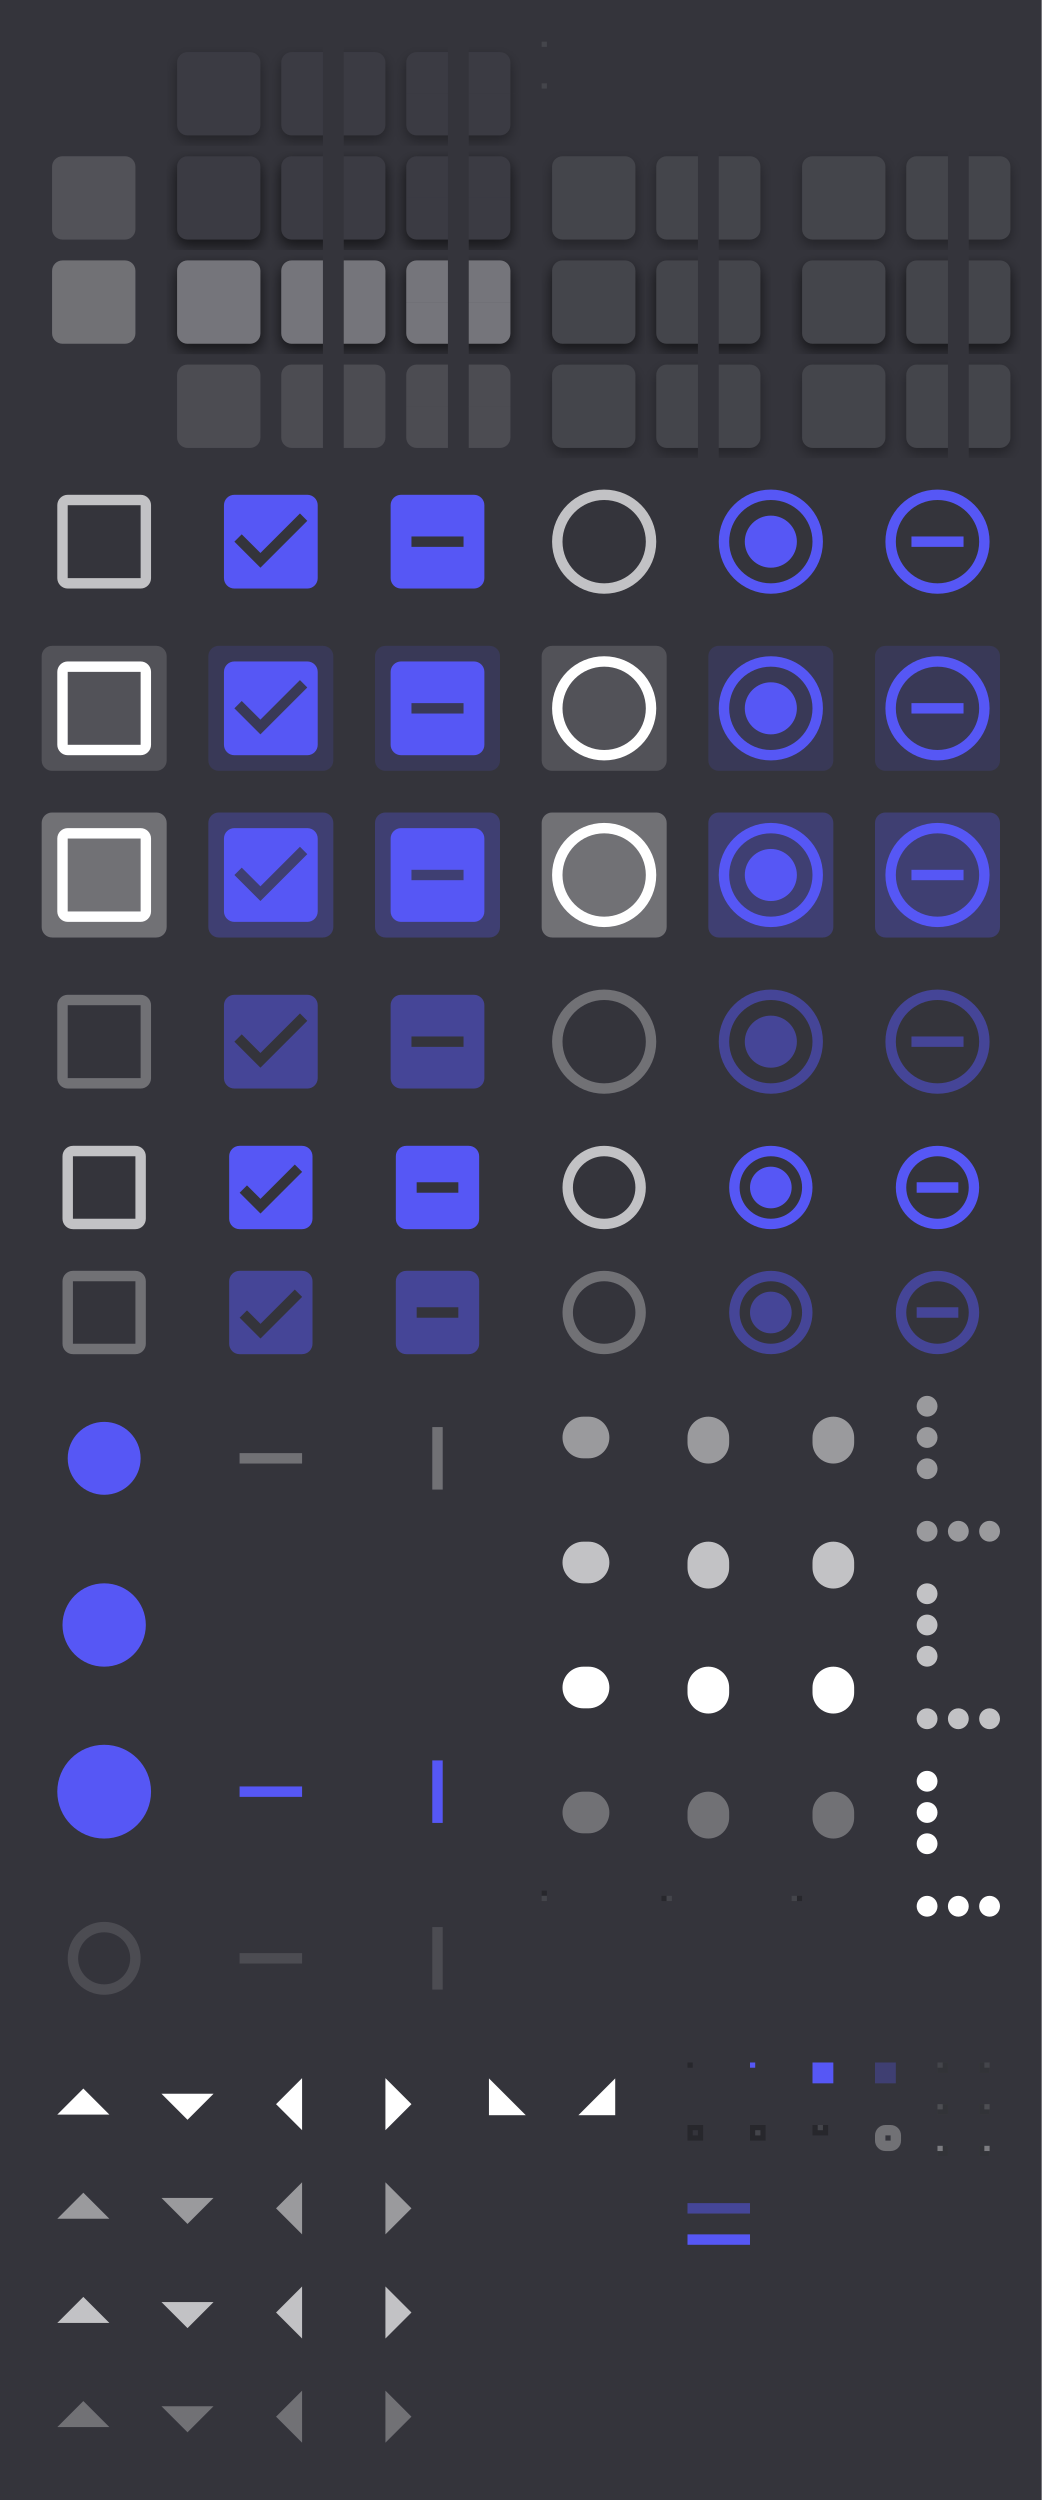
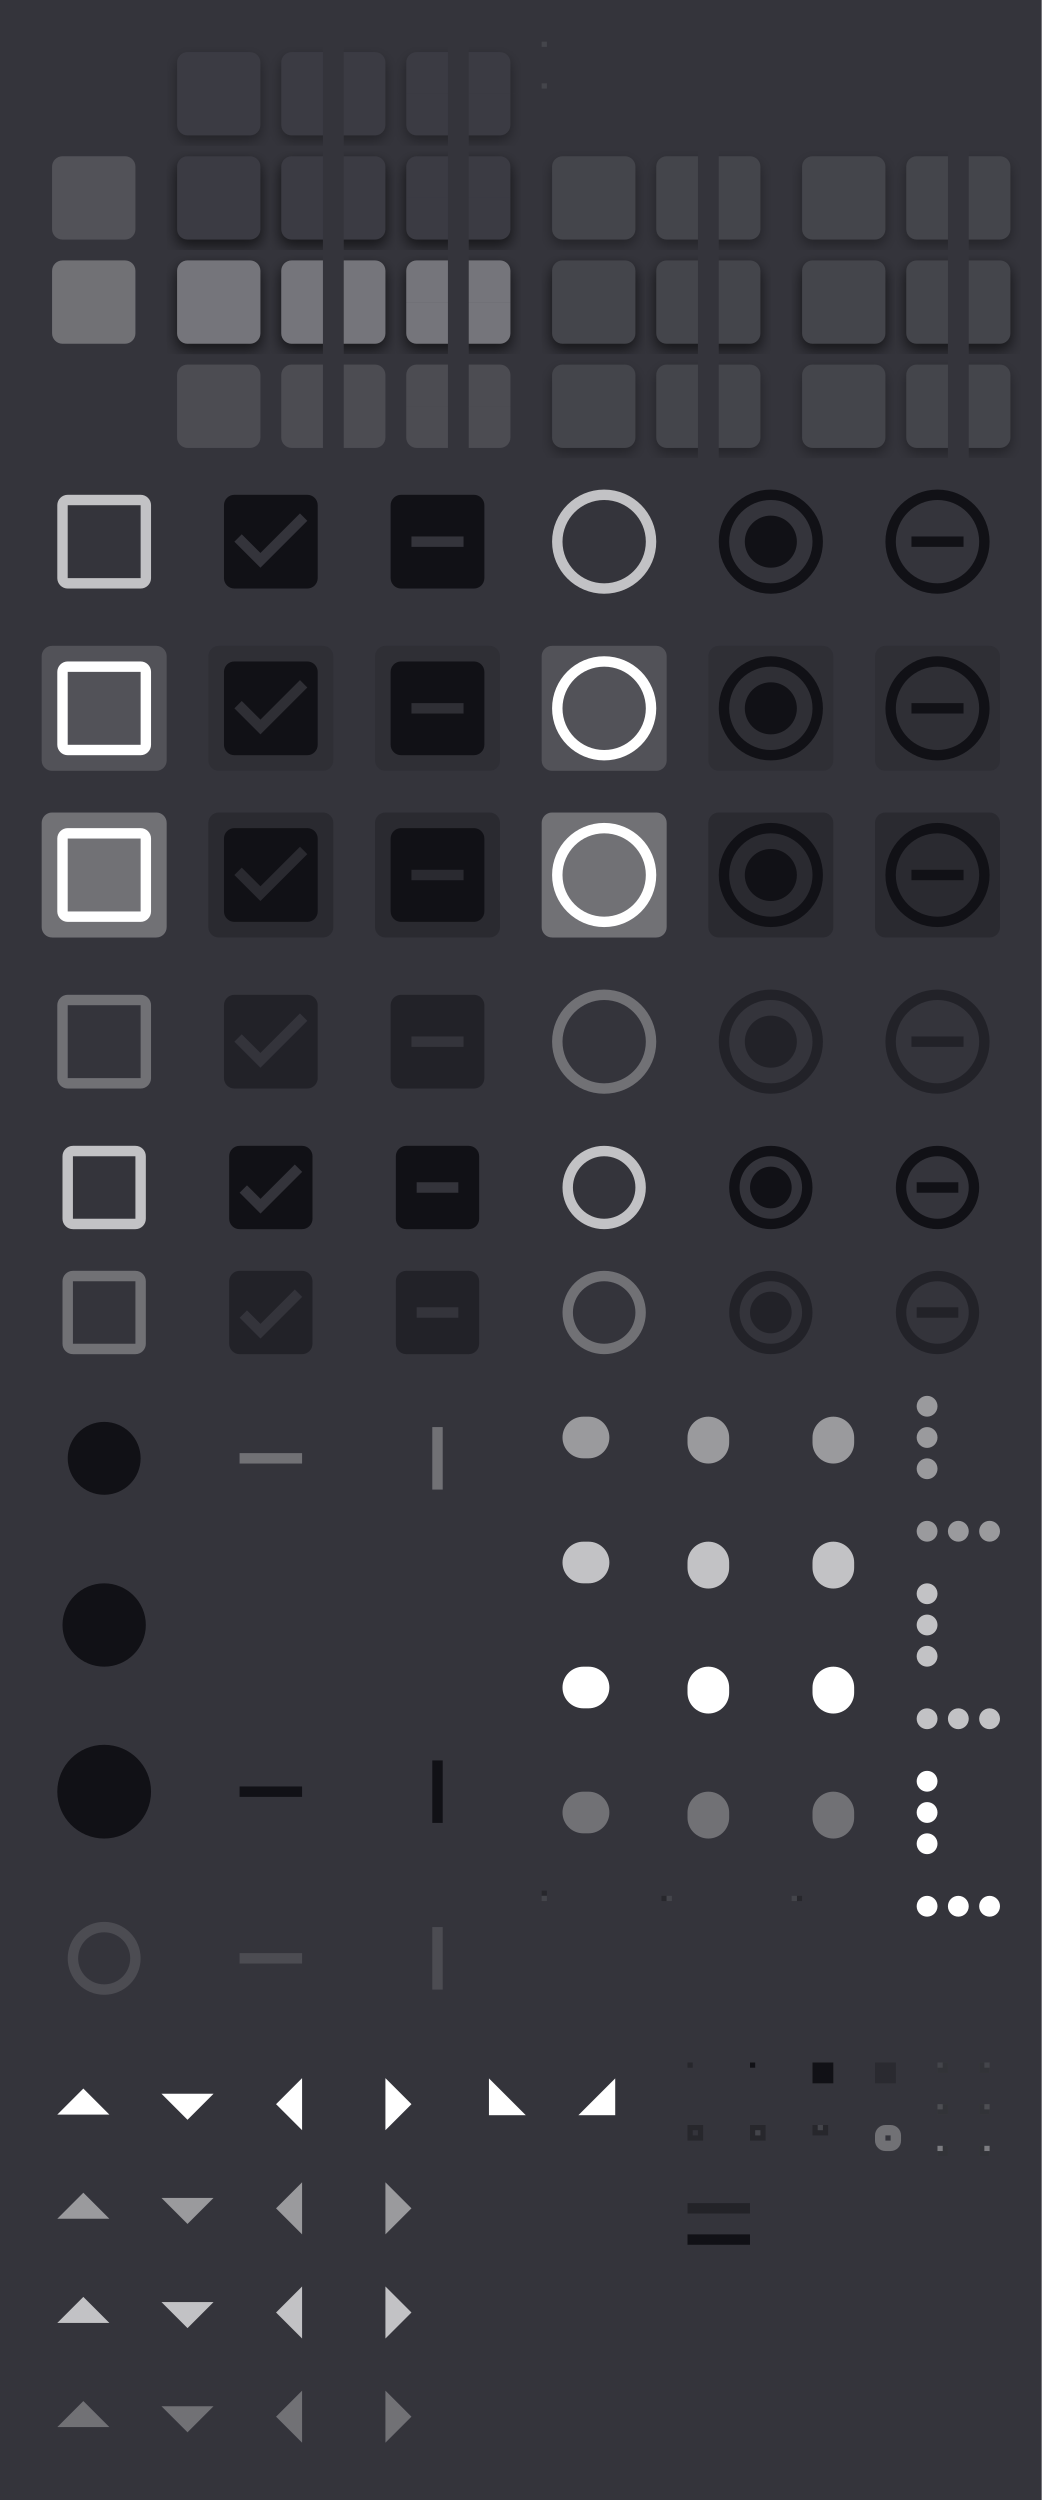
<svg xmlns="http://www.w3.org/2000/svg" xmlns:xlink="http://www.w3.org/1999/xlink" width="200" height="480" viewBox="0 0 200 480" version="1.1" id="svg571">
  <rect width="200" height="480" fill="url(#color-bg)" id="rect6" />
  <defs id="defs418">
    <linearGradient id="color-fg">
      <stop stop-color="#FFFFFF" id="stop8" />
    </linearGradient>
    <linearGradient id="color-fg-disabled">
      <stop stop-color="#FFFFFF" stop-opacity="0.5" id="stop11" />
    </linearGradient>
    <linearGradient id="color-fg-secondary">
      <stop stop-color="#FFFFFF" stop-opacity="0.7" id="stop14" />
    </linearGradient>
    <linearGradient id="color-fg-secondary-disabled">
      <stop stop-color="#FFFFFF" stop-opacity="0.3" id="stop17" />
    </linearGradient>
    <linearGradient id="color-divider">
      <stop stop-color="#FFFFFF" stop-opacity="0.12" id="stop20" />
    </linearGradient>
    <linearGradient id="color-primary">
-       <stop stop-color="#5657f5" id="stop23" />
+       <stop stop-color="#111116" id="stop23" />
    </linearGradient>
    <linearGradient id="color-accent">
-       <stop stop-color="#5657f5" id="stop26" />
+       <stop stop-color="#111116" id="stop26" />
    </linearGradient>
    <linearGradient id="color-accent-insensitive">
-       <stop stop-color="#5657f5" stop-opacity="0.5" id="stop29" />
+       <stop stop-color="#111116" stop-opacity="0.5" id="stop29" />
    </linearGradient>
    <linearGradient id="color-bg">
      <stop stop-color="#34343B" id="stop32" />
    </linearGradient>
    <linearGradient id="color-bg-lighter">
      <stop stop-color="#3B3B43" id="stop35" />
    </linearGradient>
    <linearGradient id="color-base">
      <stop stop-color="#44454B" id="stop38" />
    </linearGradient>
    <linearGradient id="color-base-alt">
      <stop stop-color="#44454B" id="stop41" />
    </linearGradient>
    <linearGradient id="color-border">
      <stop stop-color="#000000" stop-opacity="0.26" id="stop44" />
    </linearGradient>
    <filter id="1" color-interpolation-filters="sRGB" x="0" y="0" width="1" height="1">
      <feFlood flood-color="#000000" flood-opacity="0.12" result="flood" id="feFlood47" />
      <feComposite operator="in" in="flood" in2="SourceGraphic" result="composite1" id="feComposite49" />
      <feGaussianBlur stdDeviation="1.5" in="composite1" result="blur" id="feGaussianBlur51" />
      <feOffset dx="0" dy="1" result="offset" id="feOffset53" />
      <feComposite in="SourceGraphic" in2="offset" result="fbSourceGraphic" id="feComposite55" />
      <feFlood flood-color="#000000" flood-opacity="0.24" result="flood" id="feFlood57" />
      <feComposite operator="in" in="flood" in2="fbSourceGraphic" result="composite1" id="feComposite59" />
      <feGaussianBlur stdDeviation="1" in="composite1" result="blur" id="feGaussianBlur61" />
      <feOffset dx="0" dy="1" result="offset" id="feOffset63" />
      <feComposite in="fbSourceGraphic" in2="offset" result="composite2" id="feComposite65" />
    </filter>
    <rect id="1x1" width="1" height="1" />
    <rect id="2x2" width="2" height="2" />
    <rect id="4x4" width="4" height="4" />
    <rect id="16x16" width="16" height="16" opacity="0" />
    <rect id="17x17" width="17" height="17" opacity="0" />
    <rect id="24x24" width="24" height="24" opacity="0" />
    <clipPath id="left">
      <rect width="10" height="20" id="rect74" />
    </clipPath>
    <clipPath id="right">
      <rect width="10" height="20" x="10" id="rect77" />
    </clipPath>
    <clipPath id="left-top">
      <rect width="10" height="10" id="rect80" />
    </clipPath>
    <clipPath id="left-bottom">
      <rect width="10" height="10" y="10" id="rect83" />
    </clipPath>
    <clipPath id="right-top">
      <rect width="10" height="10" x="10" id="rect86" />
    </clipPath>
    <clipPath id="right-bottom">
      <rect width="10" height="10" x="10" y="10" id="rect89" />
    </clipPath>
    <g id="base-box">
      <rect width="20" height="20" opacity="0" id="rect92" />
      <rect x="2" y="2" width="16" height="16" rx="2" ry="2" id="rect94" />
    </g>
    <use xlink:href="#base-box" id="base-flat-button" fill="url(#color-fg)" opacity="0" />
    <use xlink:href="#base-box" id="base-flat-button-hover" fill="url(#color-fg)" opacity="0.15" />
    <use xlink:href="#base-box" id="base-flat-button-active" fill="url(#color-fg)" opacity="0.3" />
    <use xlink:href="#base-box" id="base-flat-button-insensitive" fill="url(#color-fg)" opacity="0" />
    <use xlink:href="#base-box" id="base-button" fill="url(#color-bg-lighter)" filter="url(#1)" />
    <use xlink:href="#base-button" id="base-button-hover" filter="url(#1)" />
    <g id="base-button-active">
      <use xlink:href="#base-button-hover" id="use103" />
      <use xlink:href="#base-flat-button-active" id="use105" />
    </g>
    <use xlink:href="#base-box" id="base-button-insensitive" fill="url(#color-divider)" />
    <use xlink:href="#1x1" id="base-entry-background" fill="url(#color-base)" />
    <use xlink:href="#1x1" id="base-entry-background-insensitive" fill="url(#color-base-alt)" />
    <use xlink:href="#base-box" id="base-entry-box" fill="url(#color-base)" filter="url(#1)" />
    <use xlink:href="#base-entry-box" id="base-entry-box-active" filter="url(#1)" />
    <use xlink:href="#base-box" id="base-entry-box-insensitive" fill="url(#color-base-alt)" filter="url(#1)" />
    <rect id="background-fill" width="20" height="20" />
    <g id="base-entry">
      <use xlink:href="#background-fill" id="use115" />
      <use xlink:href="#base-entry-box" id="use117" />
    </g>
    <g id="base-entry-active">
      <use xlink:href="#background-fill" id="use120" />
      <use xlink:href="#base-entry-box-active" id="use122" />
    </g>
    <g id="base-entry-insensitive">
      <use xlink:href="#background-fill" id="use125" />
      <use xlink:href="#base-entry-box-insensitive" id="use127" />
    </g>
    <use clip-path="url(#left)" xlink:href="#base-button" id="base-combo-rtl-button" />
    <use clip-path="url(#left)" xlink:href="#base-button-hover" id="base-combo-rtl-button-hover" />
    <use clip-path="url(#left)" xlink:href="#base-button-active" id="base-combo-rtl-button-active" />
    <use clip-path="url(#left)" xlink:href="#base-button-insensitive" id="base-combo-rtl-button-insensitive" />
    <use clip-path="url(#right)" xlink:href="#base-button" id="base-combo-ltr-button" />
    <use clip-path="url(#right)" xlink:href="#base-button-hover" id="base-combo-ltr-button-hover" />
    <use clip-path="url(#right)" xlink:href="#base-button-active" id="base-combo-ltr-button-active" />
    <use clip-path="url(#right)" xlink:href="#base-button-insensitive" id="base-combo-ltr-button-insensitive" />
    <use clip-path="url(#left-top)" xlink:href="#base-button" id="base-spin-rtl-up" />
    <use clip-path="url(#left-top)" xlink:href="#base-button-hover" id="base-spin-rtl-up-hover" />
    <use clip-path="url(#left-top)" xlink:href="#base-button-active" id="base-spin-rtl-up-active" />
    <use clip-path="url(#left-top)" xlink:href="#base-button-insensitive" id="base-spin-rtl-up-insensitive" />
    <use clip-path="url(#left-bottom)" xlink:href="#base-button" id="base-spin-rtl-down" />
    <use clip-path="url(#left-bottom)" xlink:href="#base-button-hover" id="base-spin-rtl-down-hover" />
    <use clip-path="url(#left-bottom)" xlink:href="#base-button-active" id="base-spin-rtl-down-active" />
    <use clip-path="url(#left-bottom)" xlink:href="#base-button-insensitive" id="base-spin-rtl-down-insensitive" />
    <use clip-path="url(#right-top)" xlink:href="#base-button" id="base-spin-ltr-up" />
    <use clip-path="url(#right-top)" xlink:href="#base-button-hover" id="base-spin-ltr-up-hover" />
    <use clip-path="url(#right-top)" xlink:href="#base-button-active" id="base-spin-ltr-up-active" />
    <use clip-path="url(#right-top)" xlink:href="#base-button-insensitive" id="base-spin-ltr-up-insensitive" />
    <use clip-path="url(#right-bottom)" xlink:href="#base-button" id="base-spin-ltr-down" />
    <use clip-path="url(#right-bottom)" xlink:href="#base-button-hover" id="base-spin-ltr-down-hover" />
    <use clip-path="url(#right-bottom)" xlink:href="#base-button-active" id="base-spin-ltr-down-active" />
    <use clip-path="url(#right-bottom)" xlink:href="#base-button-insensitive" id="base-spin-ltr-down-insensitive" />
    <use clip-path="url(#left)" xlink:href="#base-entry" id="base-combo-ltr-entry" />
    <use clip-path="url(#left)" xlink:href="#base-entry-active" id="base-combo-ltr-entry-active" />
    <use clip-path="url(#left)" xlink:href="#base-entry-insensitive" id="base-combo-ltr-entry-insensitive" />
    <use clip-path="url(#right)" xlink:href="#base-entry" id="base-combo-rtl-entry" />
    <use clip-path="url(#right)" xlink:href="#base-entry-active" id="base-combo-rtl-entry-active" />
    <use clip-path="url(#right)" xlink:href="#base-entry-insensitive" id="base-combo-rtl-entry-insensitive" />
    <path id="checkbox-unchecked-path" d="M19 5v14H5V5h14m0-2H5c-1.1 0-2 .9-2 2v14c0 1.1.9 2 2 2h14c1.1 0 2-.9 2-2V5c0-1.1-.9-2-2-2z" />
    <path id="checkbox-checked-path" d="M19 3H5c-1.11 0-2 .9-2 2v14c0 1.1.89 2 2 2h14c1.11 0 2-.9 2-2V5c0-1.1-.89-2-2-2zm-9 14l-5-5 1.41-1.41L10 14.17l7.59-7.59L19 8l-9 9z" />
    <path id="checkbox-mixed-path" d="M19 3H5c-1.1 0-2 .9-2 2v14c0 1.1.9 2 2 2h14c1.1 0 2-.9 2-2V5c0-1.1-.9-2-2-2zm-2 10H7v-2h10v2z" />
    <path id="radio-unchecked-path" d="M12 2C6.48 2 2 6.48 2 12s4.48 10 10 10 10-4.48 10-10S17.52 2 12 2zm0 18c-4.42 0-8-3.58-8-8s3.58-8 8-8 8 3.58 8 8-3.58 8-8 8z" />
    <path id="radio-checked-path" d="M12 7c-2.76 0-5 2.24-5 5s2.24 5 5 5 5-2.24 5-5-2.24-5-5-5zm0-5C6.48 2 2 6.48 2 12s4.48 10 10 10 10-4.48 10-10S17.52 2 12 2zm0 18c-4.42 0-8-3.58-8-8s3.58-8 8-8 8 3.58 8 8-3.58 8-8 8z" />
    <path id="radio-mixed-path" d="m12 2c-5.52 0-10 4.48-10 10s4.48 10 10 10 10-4.48 10-10-4.48-10-10-10zm0 2c4.42 0 8 3.58 8 8s-3.58 8-8 8-8-3.58-8-8 3.58-8 8-8zm-5 7v2h10v-2h-10z" />
    <path id="menu-checkbox-unchecked-path" d="m2 0a2 2 0 0 0 -2 2v12a2 2 0 0 0 2 2h12a2 2 0 0 0 2 -2v-12a2 2 0 0 0 -2 -2h-12zm0 2h12v12h-12v-12z" />
    <path id="menu-checkbox-checked-path" d="m2 0a2 2 0 0 0 -2 2v12a2 2 0 0 0 2 2h12a2 2 0 0 0 2 -2v-12a2 2 0 0 0 -2 -2h-12zm10.6 3.59l1.41 1.41-8 8-4-4 1.41-1.41 2.59 2.59 6.59-6.59z" />
    <path id="menu-checkbox-mixed-path" d="m2 0a2 2 0 0 0 -2 2v12a2 2 0 0 0 2 2h12a2 2 0 0 0 2 -2v-12a2 2 0 0 0 -2 -2h-12zm2 7h8v2h-8v-2z" />
    <path id="menu-radio-unchecked-path" d="m8 0a8 8 0 0 0 -8 8 8 8 0 0 0 8 8 8 8 0 0 0 8 -8 8 8 0 0 0 -8 -8zm0 2a6 6 0 0 1 6 6 6 6 0 0 1 -6 6 6 6 0 0 1 -6 -6 6 6 0 0 1 6 -6z" />
    <path id="menu-radio-checked-path" d="m8 0a8 8 0 0 0 -8 8 8 8 0 0 0 8 8 8 8 0 0 0 8 -8 8 8 0 0 0 -8 -8zm0 2a6 6 0 0 1 6 6 6 6 0 0 1 -6 6 6 6 0 0 1 -6 -6 6 6 0 0 1 6 -6zm0 2a4 4 0 0 0 -4 4 4 4 0 0 0 4 4 4 4 0 0 0 4 -4 4 4 0 0 0 -4 -4z" />
    <path id="menu-radio-mixed-path" d="m8 0a8 8 0 0 0 -8 8 8 8 0 0 0 8 8 8 8 0 0 0 8 -8 8 8 0 0 0 -8 -8zm0 2a6 6 0 0 1 6 6 6 6 0 0 1 -6 6 6 6 0 0 1 -6 -6 6 6 0 0 1 6 -6zm-4 5v2h8v-2h-8z" />
    <rect id="button-fill" width="24" height="24" rx="2" ry="2" />
    <g id="base-checkbox-unchecked">
      <use xlink:href="#button-fill" opacity="0" id="use173" />
      <use xlink:href="#checkbox-unchecked-path" id="use175" />
    </g>
    <g id="base-checkbox-unchecked-hover">
      <use xlink:href="#button-fill" opacity="0.15" id="use178" />
      <use xlink:href="#checkbox-unchecked-path" id="use180" />
    </g>
    <g id="base-checkbox-unchecked-active">
      <use xlink:href="#button-fill" opacity="0.3" id="use183" />
      <use xlink:href="#checkbox-unchecked-path" id="use185" />
    </g>
    <g id="base-checkbox-checked">
      <use xlink:href="#button-fill" opacity="0" id="use188" />
      <use xlink:href="#checkbox-checked-path" id="use190" />
    </g>
    <g id="base-checkbox-checked-hover">
      <use xlink:href="#button-fill" opacity="0.15" id="use193" />
      <use xlink:href="#checkbox-checked-path" id="use195" />
    </g>
    <g id="base-checkbox-checked-active">
      <use xlink:href="#button-fill" opacity="0.3" id="use198" />
      <use xlink:href="#checkbox-checked-path" id="use200" />
    </g>
    <g id="base-checkbox-mixed">
      <use xlink:href="#button-fill" opacity="0" id="use203" />
      <use xlink:href="#checkbox-mixed-path" id="use205" />
    </g>
    <g id="base-checkbox-mixed-hover">
      <use xlink:href="#button-fill" opacity="0.15" id="use208" />
      <use xlink:href="#checkbox-mixed-path" id="use210" />
    </g>
    <g id="base-checkbox-mixed-active">
      <use xlink:href="#button-fill" opacity="0.3" id="use213" />
      <use xlink:href="#checkbox-mixed-path" id="use215" />
    </g>
    <g id="base-radio-unchecked">
      <use xlink:href="#button-fill" opacity="0" id="use218" />
      <use xlink:href="#radio-unchecked-path" id="use220" />
    </g>
    <g id="base-radio-unchecked-hover">
      <use xlink:href="#button-fill" opacity="0.15" id="use223" />
      <use xlink:href="#radio-unchecked-path" id="use225" />
    </g>
    <g id="base-radio-unchecked-active">
      <use xlink:href="#button-fill" opacity="0.3" id="use228" />
      <use xlink:href="#radio-unchecked-path" id="use230" />
    </g>
    <g id="base-radio-checked">
      <use xlink:href="#button-fill" opacity="0" id="use233" />
      <use xlink:href="#radio-checked-path" id="use235" />
    </g>
    <g id="base-radio-checked-hover">
      <use xlink:href="#button-fill" opacity="0.15" id="use238" />
      <use xlink:href="#radio-checked-path" id="use240" />
    </g>
    <g id="base-radio-checked-active">
      <use xlink:href="#button-fill" opacity="0.3" id="use243" />
      <use xlink:href="#radio-checked-path" id="use245" />
    </g>
    <g id="base-radio-mixed">
      <use xlink:href="#button-fill" opacity="0" id="use248" />
      <use xlink:href="#radio-mixed-path" id="use250" />
    </g>
    <g id="base-radio-mixed-hover">
      <use xlink:href="#button-fill" opacity="0.15" id="use253" />
      <use xlink:href="#radio-mixed-path" id="use255" />
    </g>
    <g id="base-radio-mixed-active">
      <use xlink:href="#button-fill" opacity="0.3" id="use258" />
      <use xlink:href="#radio-mixed-path" id="use260" />
    </g>
    <g id="base-menu-checkbox-unchecked">
      <use xlink:href="#16x16" id="use263" />
      <use xlink:href="#menu-checkbox-unchecked-path" id="use265" />
    </g>
    <g id="base-menu-checkbox-checked">
      <use xlink:href="#16x16" id="use268" />
      <use xlink:href="#menu-checkbox-checked-path" id="use270" />
    </g>
    <g id="base-menu-checkbox-mixed">
      <use xlink:href="#16x16" id="use273" />
      <use xlink:href="#menu-checkbox-mixed-path" id="use275" />
    </g>
    <g id="base-menu-radio-unchecked">
      <use xlink:href="#16x16" id="use278" />
      <use xlink:href="#menu-radio-unchecked-path" id="use280" />
    </g>
    <g id="base-menu-radio-checked">
      <use xlink:href="#16x16" id="use283" />
      <use xlink:href="#menu-radio-checked-path" id="use285" />
    </g>
    <g id="base-menu-radio-mixed">
      <use xlink:href="#16x16" id="use288" />
      <use xlink:href="#menu-radio-mixed-path" id="use290" />
    </g>
    <g id="base-scale-slider">
      <use xlink:href="#24x24" id="use293" />
      <circle cx="12" cy="12" r="7" fill="url(#color-accent)" id="circle295" />
    </g>
    <g id="base-scale-slider-hover">
      <use xlink:href="#24x24" id="use298" />
      <circle cx="12" cy="12" r="8" fill="url(#color-accent)" id="circle300" />
    </g>
    <g id="base-scale-slider-active">
      <use xlink:href="#24x24" id="use303" />
      <circle cx="12" cy="12" r="9" fill="url(#color-accent)" id="circle305" />
    </g>
    <g id="base-scale-slider-insensitive">
      <use xlink:href="#24x24" id="use308" />
      <circle cx="12" cy="12" r="7" fill="url(#color-bg)" id="circle310" />
      <circle cx="12" cy="12" r="6" fill="none" stroke="url(#color-divider)" stroke-width="2" id="circle312" />
    </g>
    <g id="base-scale-horz-trough">
      <use xlink:href="#24x24" id="use315" />
      <rect width="12" height="2" x="6" y="11" id="rect317" />
    </g>
    <g id="base-scale-vert-trough">
      <use xlink:href="#24x24" id="use320" />
      <rect width="2" height="12" x="11" y="6" id="rect322" />
    </g>
    <g id="base-scrollbar-horz-slider">
      <use xlink:href="#17x17" y="-1" id="use325" />
      <rect width="9" height="8" x="4" y="4" ry="4" id="rect327" />
    </g>
    <g id="base-scrollbar-horz-trough">
      <use xlink:href="#base-border" y="-1" id="use330" />
      <use xlink:href="#base-entry-background" id="use332" />
    </g>
    <use xlink:href="#base-scrollbar-horz-slider" id="base-scrollbar-vert-ltr-slider" transform="rotate(-90 8.5 8.5)" />
    <use xlink:href="#base-scrollbar-horz-trough" id="base-scrollbar-vert-ltr-trough" transform="rotate(-90 0.5 0.5)" />
    <use xlink:href="#base-scrollbar-horz-slider" id="base-scrollbar-vert-rtl-slider" transform="rotate(90 8 8)" />
    <use xlink:href="#base-scrollbar-horz-trough" id="base-scrollbar-vert-rtl-trough" transform="rotate(90 0.5 0.5)" />
    <g id="base-handle-horz">
      <circle cx="2" cy="2" r="2" id="circle339" />
      <circle cx="8" cy="2" r="2" id="circle341" />
      <circle cx="14" cy="2" r="2" id="circle343" />
    </g>
    <use xlink:href="#base-handle-horz" id="base-handle-vert" transform="rotate(90 2 2)" />
    <path id="pan-path" d="M 13,6 8,11 3,6 Z" />
    <g id="base-pan-down">
      <use xlink:href="#16x16" id="use348" />
      <use xlink:href="#pan-path" id="use350" />
    </g>
    <g id="base-pan-up">
      <use xlink:href="#16x16" id="use353" />
      <use xlink:href="#pan-path" transform="rotate(180 8 8)" id="use355" />
    </g>
    <g id="base-pan-left">
      <use xlink:href="#16x16" id="use358" />
      <use xlink:href="#pan-path" transform="rotate(90 8 8)" id="use360" />
    </g>
    <g id="base-pan-right">
      <use xlink:href="#16x16" id="use363" />
      <use xlink:href="#pan-path" transform="rotate(-90 8 8)" id="use365" />
    </g>
    <g id="base-pan-left-semi">
      <use xlink:href="#16x16" id="use368" />
      <use xlink:href="#pan-path" transform="rotate(45 8 8)" id="use370" />
    </g>
    <g id="base-pan-right-semi">
      <use xlink:href="#16x16" id="use373" />
      <use xlink:href="#pan-path" transform="rotate(-45 8 8)" id="use375" />
    </g>
    <use xlink:href="#1x1" id="base-border" fill="url(#color-border)" />
    <use xlink:href="#1x1" id="base-tab" fill="url(#color-primary)" />
    <use xlink:href="#4x4" id="base-progressbar-progress" fill="url(#color-primary)" />
    <g id="base-progressbar-trough">
      <use xlink:href="#4x4" fill="url(#color-bg)" id="use381" />
      <use xlink:href="#base-progressbar-progress" opacity="0.3" id="use383" />
    </g>
    <rect id="base-frame" x="0.5" y="0.5" width="2" height="2" fill="none" stroke="url(#color-border)" stroke-width="1" />
    <g id="base-frame-notebook">
      <rect width="3" height="3" fill="url(#color-border)" id="rect387" />
      <use xlink:href="#1x1" x="1" y="1" fill="url(#color-base)" id="use389" />
    </g>
    <g id="base-frame-inline">
      <rect width="3" height="2" fill="url(#color-border)" id="rect392" />
      <use xlink:href="#1x1" x="1" fill="url(#color-base-alt)" id="use394" />
    </g>
    <rect id="base-focus" x="1" y="1" width="3" height="3" rx="1" ry="1" fill="none" stroke="url(#color-fg)" stroke-width="2" opacity="0.3" />
    <g id="base-treeview-ltr-button">
      <use xlink:href="#2x2" fill="url(#color-base)" id="use398" />
      <use xlink:href="#2x2" fill="url(#color-border)" id="use400" />
      <use xlink:href="#1x1" fill="url(#color-base)" id="use402" />
    </g>
    <g id="base-treeview-ltr-button-hover">
      <use xlink:href="#base-treeview-ltr-button" id="use405" />
      <use xlink:href="#1x1" fill="url(#color-fg)" opacity="0.05" id="use407" />
    </g>
    <g id="base-treeview-ltr-button-active">
      <use xlink:href="#base-treeview-ltr-button" id="use410" />
      <use xlink:href="#1x1" fill="url(#color-fg)" opacity="0.3" id="use412" />
    </g>
    <use xlink:href="#base-treeview-ltr-button" id="base-treeview-rtl-button" transform="scale(-1 1)" />
    <use xlink:href="#base-treeview-ltr-button-hover" id="base-treeview-rtl-button-hover" transform="scale(-1 1)" />
    <use xlink:href="#base-treeview-ltr-button-active" id="base-treeview-rtl-button-active" transform="scale(-1 1)" />
    <linearGradient xlink:href="#color-bg" id="linearGradient1251" />
    <linearGradient xlink:href="#color-bg" id="linearGradient1253" />
    <linearGradient xlink:href="#color-bg" id="linearGradient1255" />
    <linearGradient xlink:href="#color-bg" id="linearGradient1257" />
    <linearGradient xlink:href="#color-bg" id="linearGradient1259" />
    <linearGradient xlink:href="#color-bg" id="linearGradient1261" />
    <linearGradient xlink:href="#color-bg" id="linearGradient1263" />
    <linearGradient xlink:href="#color-bg" id="linearGradient1265" />
    <linearGradient xlink:href="#color-bg" id="linearGradient1267" />
    <linearGradient xlink:href="#color-primary" id="linearGradient1260" x1="132" y1="424" x2="144" y2="424" gradientUnits="userSpaceOnUse" />
    <linearGradient xlink:href="#color-primary" id="linearGradient1268" x1="132" y1="430" x2="144" y2="430" gradientUnits="userSpaceOnUse" />
  </defs>
  <use x="8" y="8" xlink:href="#base-flat-button" id="flat-button" />
  <use x="8" y="28" xlink:href="#base-flat-button-hover" id="flat-button-hover" />
  <use x="8" y="48" xlink:href="#base-flat-button-active" id="flat-button-active" />
  <use x="8" y="68" xlink:href="#base-flat-button-insensitive" id="flat-button-insensitive" />
  <use x="32" y="8" xlink:href="#base-button" id="button" />
  <use x="32" y="28" xlink:href="#base-button-hover" id="button-hover" />
  <use x="32" y="48" xlink:href="#base-button-active" id="button-active" />
  <use x="32" y="68" xlink:href="#base-button-insensitive" id="button-insensitive" />
  <use x="52" y="8" xlink:href="#base-combo-rtl-button" id="combo-rtl-button" />
  <use x="52" y="28" xlink:href="#base-combo-rtl-button-hover" id="combo-rtl-button-hover" />
  <use x="52" y="48" xlink:href="#base-combo-rtl-button-active" id="combo-rtl-button-active" />
  <use x="52" y="68" xlink:href="#base-combo-rtl-button-insensitive" id="combo-rtl-button-insensitive" />
  <use x="56" y="8" xlink:href="#base-combo-ltr-button" id="combo-ltr-button" />
  <use x="56" y="28" xlink:href="#base-combo-ltr-button-hover" id="combo-ltr-button-hover" />
  <use x="56" y="48" xlink:href="#base-combo-ltr-button-active" id="combo-ltr-button-active" />
  <use x="56" y="68" xlink:href="#base-combo-ltr-button-insensitive" id="combo-ltr-button-insensitive" />
  <use x="76" y="8" xlink:href="#base-spin-rtl-up" id="spin-rtl-up" />
  <use x="76" y="28" xlink:href="#base-spin-rtl-up-hover" id="spin-rtl-up-hover" />
  <use x="76" y="48" xlink:href="#base-spin-rtl-up-active" id="spin-rtl-up-active" />
  <use x="76" y="68" xlink:href="#base-spin-rtl-up-insensitive" id="spin-rtl-up-insensitive" />
  <use x="76" y="8" xlink:href="#base-spin-rtl-down" id="spin-rtl-down" />
  <use x="76" y="28" xlink:href="#base-spin-rtl-down-hover" id="spin-rtl-down-hover" />
  <use x="76" y="48" xlink:href="#base-spin-rtl-down-active" id="spin-rtl-down-active" />
  <use x="76" y="68" xlink:href="#base-spin-rtl-down-insensitive" id="spin-rtl-down-insensitive" />
  <use x="80" y="8" xlink:href="#base-spin-ltr-up" id="spin-ltr-up" />
  <use x="80" y="28" xlink:href="#base-spin-ltr-up-hover" id="spin-ltr-up-hover" />
  <use x="80" y="48" xlink:href="#base-spin-ltr-up-active" id="spin-ltr-up-active" />
  <use x="80" y="68" xlink:href="#base-spin-ltr-up-insensitive" id="spin-ltr-up-insensitive" />
  <use x="80" y="8" xlink:href="#base-spin-ltr-down" id="spin-ltr-down" />
  <use x="80" y="28" xlink:href="#base-spin-ltr-down-hover" id="spin-ltr-down-hover" />
  <use x="80" y="48" xlink:href="#base-spin-ltr-down-active" id="spin-ltr-down-active" />
  <use x="80" y="68" xlink:href="#base-spin-ltr-down-insensitive" id="spin-ltr-down-insensitive" />
  <use x="104" y="8" xlink:href="#base-entry-background" id="entry-background" />
  <use x="104" y="16" xlink:href="#base-entry-background-insensitive" id="entry-background-insensitive" />
  <use x="104" y="28" xlink:href="#base-entry" id="entry" style="fill:#34343B;fill-opacity:1" fill="url(#color-bg)" />
  <use x="104" y="48" xlink:href="#base-entry-active" fill="url(#color-bg)" id="entry-active" style="fill:#34343B;fill-opacity:1" />
  <use x="104" y="68" xlink:href="#base-entry-insensitive" fill="url(#color-bg)" id="entry-insensitive" style="fill:#34343B;fill-opacity:1" />
  <use x="124" y="28" xlink:href="#base-combo-ltr-entry" fill="url(#color-bg)" id="combo-ltr-entry" style="fill:#34343B;fill-opacity:1" />
  <use x="124" y="48" xlink:href="#base-combo-ltr-entry-active" fill="url(#color-bg)" id="combo-ltr-entry-active" style="fill:#34343B;fill-opacity:1" />
  <use x="124" y="68" xlink:href="#base-combo-ltr-entry-insensitive" fill="url(#color-bg)" id="combo-ltr-entry-insensitive" style="fill:#34343B;fill-opacity:1" />
  <use x="128" y="28" xlink:href="#base-combo-rtl-entry" fill="url(#color-bg)" id="combo-rtl-entry" style="fill:#34343B;fill-opacity:1" />
  <use x="128" y="48" xlink:href="#base-combo-rtl-entry-active" fill="url(#color-bg)" id="combo-rtl-entry-active" style="fill:#34343B;fill-opacity:1" />
  <use x="128" y="68" xlink:href="#base-combo-rtl-entry-insensitive" fill="url(#color-bg)" id="combo-rtl-entry-insensitive" style="fill:#34343B;fill-opacity:1" />
  <use x="152" y="28" xlink:href="#base-entry" fill="url(#color-base)" id="notebook-entry" style="fill-opacity:1;fill:url(#linearGradient1267)" />
  <use x="152" y="48" xlink:href="#base-entry-active" fill="url(#color-base)" id="notebook-entry-active" style="fill-opacity:1;fill:url(#linearGradient1257)" />
  <use x="152" y="68" xlink:href="#base-entry-insensitive" fill="url(#color-base)" id="notebook-entry-insensitive" style="fill-opacity:1;fill:url(#linearGradient1255)" />
  <use x="172" y="28" xlink:href="#base-combo-ltr-entry" fill="url(#color-base)" id="notebook-combo-ltr-entry" style="fill-opacity:1;fill:url(#linearGradient1265)" />
  <use x="172" y="48" xlink:href="#base-combo-ltr-entry-active" fill="url(#color-base)" id="notebook-combo-ltr-entry-active" style="fill-opacity:1;fill:url(#linearGradient1259)" />
  <use x="172" y="68" xlink:href="#base-combo-ltr-entry-insensitive" fill="url(#color-base)" id="notebook-combo-ltr-entry-insensitive" style="fill-opacity:1;fill:url(#linearGradient1253)" />
  <use x="176" y="28" xlink:href="#base-combo-rtl-entry" fill="url(#color-base)" id="notebook-combo-rtl-entry" style="fill-opacity:1;fill:url(#linearGradient1263)" />
  <use x="176" y="48" xlink:href="#base-combo-rtl-entry-active" fill="url(#color-base)" id="notebook-combo-rtl-entry-active" style="fill-opacity:1;fill:url(#linearGradient1261)" />
  <use x="176" y="68" xlink:href="#base-combo-rtl-entry-insensitive" fill="url(#color-base)" id="notebook-combo-rtl-entry-insensitive" style="fill-opacity:1;fill:url(#linearGradient1251)" />
  <use x="8" y="92" xlink:href="#base-checkbox-unchecked" fill="url(#color-fg-secondary)" id="checkbox-unchecked" />
  <use x="8" y="124" xlink:href="#base-checkbox-unchecked-hover" fill="url(#color-fg)" id="checkbox-unchecked-hover" />
  <use x="8" y="156" xlink:href="#base-checkbox-unchecked-active" fill="url(#color-fg)" id="checkbox-unchecked-active" />
  <use x="8" y="188" xlink:href="#base-checkbox-unchecked" fill="url(#color-fg-secondary-disabled)" id="checkbox-unchecked-insensitive" />
  <use x="40" y="92" xlink:href="#base-checkbox-checked" fill="url(#color-accent)" id="checkbox-checked" />
  <use x="40" y="124" xlink:href="#base-checkbox-checked-hover" fill="url(#color-accent)" id="checkbox-checked-hover" />
  <use x="40" y="156" xlink:href="#base-checkbox-checked-active" fill="url(#color-accent)" id="checkbox-checked-active" />
  <use x="40" y="188" xlink:href="#base-checkbox-checked" fill="url(#color-accent-insensitive)" id="checkbox-checked-insensitive" />
  <use x="72" y="92" xlink:href="#base-checkbox-mixed" fill="url(#color-accent)" id="checkbox-mixed" />
  <use x="72" y="124" xlink:href="#base-checkbox-mixed-hover" fill="url(#color-accent)" id="checkbox-mixed-hover" />
  <use x="72" y="156" xlink:href="#base-checkbox-mixed-active" fill="url(#color-accent)" id="checkbox-mixed-active" />
  <use x="72" y="188" xlink:href="#base-checkbox-mixed" fill="url(#color-accent-insensitive)" id="checkbox-mixed-insensitive" />
  <use x="104" y="92" xlink:href="#base-radio-unchecked" fill="url(#color-fg-secondary)" id="radio-unchecked" />
  <use x="104" y="124" xlink:href="#base-radio-unchecked-hover" fill="url(#color-fg)" id="radio-unchecked-hover" />
  <use x="104" y="156" xlink:href="#base-radio-unchecked-active" fill="url(#color-fg)" id="radio-unchecked-active" />
  <use x="104" y="188" xlink:href="#base-radio-unchecked" fill="url(#color-fg-secondary-disabled)" id="radio-unchecked-insensitive" />
  <use x="136" y="92" xlink:href="#base-radio-checked" fill="url(#color-accent)" id="radio-checked" />
  <use x="136" y="124" xlink:href="#base-radio-checked-hover" fill="url(#color-accent)" id="radio-checked-hover" />
  <use x="136" y="156" xlink:href="#base-radio-checked-active" fill="url(#color-accent)" id="radio-checked-active" />
  <use x="136" y="188" xlink:href="#base-radio-checked" fill="url(#color-accent-insensitive)" id="radio-checked-insensitive" />
  <use x="168" y="92" xlink:href="#base-radio-mixed" fill="url(#color-accent)" id="radio-mixed" />
  <use x="168" y="124" xlink:href="#base-radio-mixed-hover" fill="url(#color-accent)" id="radio-mixed-hover" />
  <use x="168" y="156" xlink:href="#base-radio-mixed-active" fill="url(#color-accent)" id="radio-mixed-active" />
  <use x="168" y="188" xlink:href="#base-radio-mixed" fill="url(#color-accent-insensitive)" id="radio-mixed-insensitive" />
  <use x="12" y="220" xlink:href="#base-menu-checkbox-unchecked" fill="url(#color-fg-secondary)" id="menu-checkbox-unchecked" />
  <use x="12" y="244" xlink:href="#base-menu-checkbox-unchecked" fill="url(#color-fg-secondary-disabled)" id="menu-checkbox-unchecked-insensitive" />
  <use x="44" y="220" xlink:href="#base-menu-checkbox-checked" fill="url(#color-accent)" id="menu-checkbox-checked" />
  <use x="44" y="244" xlink:href="#base-menu-checkbox-checked" fill="url(#color-accent-insensitive)" id="menu-checkbox-checked-insensitive" />
  <use x="76" y="220" xlink:href="#base-menu-checkbox-mixed" fill="url(#color-accent)" id="menu-checkbox-mixed" />
  <use x="76" y="244" xlink:href="#base-menu-checkbox-mixed" fill="url(#color-accent-insensitive)" id="menu-checkbox-mixed-insensitive" />
  <use x="108" y="220" xlink:href="#base-menu-radio-unchecked" fill="url(#color-fg-secondary)" id="menu-radio-unchecked" />
  <use x="108" y="244" xlink:href="#base-menu-radio-unchecked" fill="url(#color-fg-secondary-disabled)" id="menu-radio-unchecked-insensitive" />
  <use x="140" y="220" xlink:href="#base-menu-radio-checked" fill="url(#color-accent)" id="menu-radio-checked" />
  <use x="140" y="244" xlink:href="#base-menu-radio-checked" fill="url(#color-accent-insensitive)" id="menu-radio-checked-insensitive" />
  <use x="172" y="220" xlink:href="#base-menu-radio-mixed" fill="url(#color-accent)" id="menu-radio-mixed" />
  <use x="172" y="244" xlink:href="#base-menu-radio-mixed" fill="url(#color-accent-insensitive)" id="menu-radio-mixed-insensitive" />
  <use x="8" y="268" xlink:href="#base-scale-slider" id="scale-slider" />
  <use x="8" y="300" xlink:href="#base-scale-slider-hover" id="scale-slider-hover" />
  <use x="8" y="332" xlink:href="#base-scale-slider-active" id="scale-slider-active" />
  <use x="8" y="364" xlink:href="#base-scale-slider-insensitive" id="scale-slider-insensitive" />
  <use x="40" y="268" xlink:href="#base-scale-horz-trough" fill="url(#color-fg-secondary-disabled)" id="scale-horz-trough" />
  <use x="40" y="332" xlink:href="#base-scale-horz-trough" fill="url(#color-accent)" id="scale-horz-trough-active" />
  <use x="40" y="364" xlink:href="#base-scale-horz-trough" fill="url(#color-divider)" id="scale-horz-trough-insensitive" />
  <use x="72" y="268" xlink:href="#base-scale-vert-trough" fill="url(#color-fg-secondary-disabled)" id="scale-vert-trough" />
  <use x="72" y="332" xlink:href="#base-scale-vert-trough" fill="url(#color-accent)" id="scale-vert-trough-active" />
  <use x="72" y="364" xlink:href="#base-scale-vert-trough" fill="url(#color-divider)" id="scale-vert-trough-insensitive" />
  <use x="104" y="268" xlink:href="#base-scrollbar-horz-slider" fill="url(#color-fg-disabled)" id="scrollbar-horz-slider" />
  <use x="104" y="292" xlink:href="#base-scrollbar-horz-slider" fill="url(#color-fg-secondary)" id="scrollbar-horz-slider-hover" />
  <use x="104" y="316" xlink:href="#base-scrollbar-horz-slider" fill="url(#color-fg)" id="scrollbar-horz-slider-active" />
  <use x="104" y="340" xlink:href="#base-scrollbar-horz-slider" fill="url(#color-fg-secondary-disabled)" id="scrollbar-horz-slider-insensitive" />
  <use x="104" y="364" xlink:href="#base-scrollbar-horz-trough" id="scrollbar-horz-trough" />
  <use x="128" y="268" xlink:href="#base-scrollbar-vert-ltr-slider" fill="url(#color-fg-disabled)" id="scrollbar-vert-ltr-slider" />
  <use x="128" y="292" xlink:href="#base-scrollbar-vert-ltr-slider" fill="url(#color-fg-secondary)" id="scrollbar-vert-ltr-slider-hover" />
  <use x="128" y="316" xlink:href="#base-scrollbar-vert-ltr-slider" fill="url(#color-fg)" id="scrollbar-vert-ltr-slider-active" />
  <use x="128" y="340" xlink:href="#base-scrollbar-vert-ltr-slider" fill="url(#color-fg-secondary-disabled)" id="scrollbar-vert-ltr-slider-insensitive" />
  <use x="128" y="364" xlink:href="#base-scrollbar-vert-ltr-trough" id="scrollbar-vert-ltr-trough" />
  <use x="152" y="268" xlink:href="#base-scrollbar-vert-rtl-slider" fill="url(#color-fg-disabled)" id="scrollbar-vert-rtl-slider" />
  <use x="152" y="292" xlink:href="#base-scrollbar-vert-rtl-slider" fill="url(#color-fg-secondary)" id="scrollbar-vert-rtl-slider-hover" />
  <use x="152" y="316" xlink:href="#base-scrollbar-vert-rtl-slider" fill="url(#color-fg)" id="scrollbar-vert-rtl-slider-active" />
  <use x="152" y="340" xlink:href="#base-scrollbar-vert-rtl-slider" fill="url(#color-fg-secondary-disabled)" id="scrollbar-vert-rtl-slider-insensitive" />
  <use x="152" y="364" xlink:href="#base-scrollbar-vert-rtl-trough" id="scrollbar-vert-rtl-trough" />
  <use x="176" y="292" xlink:href="#base-handle-horz" fill="url(#color-fg-disabled)" id="handle-horz" />
  <use x="176" y="328" xlink:href="#base-handle-horz" fill="url(#color-fg-secondary)" id="handle-horz-hover" />
  <use x="176" y="364" xlink:href="#base-handle-horz" fill="url(#color-fg)" id="handle-horz-active" />
  <use x="176" y="268" xlink:href="#base-handle-vert" fill="url(#color-fg-disabled)" id="handle-vert" />
  <use x="176" y="304" xlink:href="#base-handle-vert" fill="url(#color-fg-secondary)" id="handle-vert-hover" />
  <use x="176" y="340" xlink:href="#base-handle-vert" fill="url(#color-fg)" id="handle-vert-active" />
  <use x="8" y="396" xlink:href="#base-pan-up" fill="url(#color-fg)" id="pan-up" />
  <use x="8" y="416" xlink:href="#base-pan-up" fill="url(#color-fg-disabled)" id="pan-up-insensitive" />
  <use x="8" y="436" xlink:href="#base-pan-up" fill="url(#color-fg-secondary)" id="pan-up-alt" />
  <use x="8" y="456" xlink:href="#base-pan-up" fill="url(#color-fg-secondary-disabled)" id="pan-up-alt-insensitive" />
  <use x="28" y="396" xlink:href="#base-pan-down" fill="url(#color-fg)" id="pan-down" />
  <use x="28" y="416" xlink:href="#base-pan-down" fill="url(#color-fg-disabled)" id="pan-down-insensitive" />
  <use x="28" y="436" xlink:href="#base-pan-down" fill="url(#color-fg-secondary)" id="pan-down-alt" />
  <use x="28" y="456" xlink:href="#base-pan-down" fill="url(#color-fg-secondary-disabled)" id="pan-down-alt-insensitive" />
  <use x="48" y="396" xlink:href="#base-pan-left" fill="url(#color-fg)" id="pan-left" />
  <use x="48" y="416" xlink:href="#base-pan-left" fill="url(#color-fg-disabled)" id="pan-left-insensitive" />
  <use x="48" y="436" xlink:href="#base-pan-left" fill="url(#color-fg-secondary)" id="pan-left-alt" />
  <use x="48" y="456" xlink:href="#base-pan-left" fill="url(#color-fg-secondary-disabled)" id="pan-left-alt-insensitive" />
  <use x="68" y="396" xlink:href="#base-pan-right" fill="url(#color-fg)" id="pan-right" />
  <use x="68" y="416" xlink:href="#base-pan-right" fill="url(#color-fg-disabled)" id="pan-right-insensitive" />
  <use x="68" y="436" xlink:href="#base-pan-right" fill="url(#color-fg-secondary)" id="pan-right-alt" />
  <use x="68" y="456" xlink:href="#base-pan-right" fill="url(#color-fg-secondary-disabled)" id="pan-right-alt-insensitive" />
  <use x="88" y="396" xlink:href="#base-pan-left-semi" fill="url(#color-fg)" id="pan-left-semi" />
  <use x="108" y="396" xlink:href="#base-pan-right-semi" fill="url(#color-fg)" id="pan-right-semi" />
  <use x="132" y="396" xlink:href="#base-border" id="border" />
  <use x="144" y="396" xlink:href="#base-tab" id="tab" />
  <use x="156" y="396" xlink:href="#base-progressbar-progress" id="progressbar-progress" />
  <use x="168" y="396" xlink:href="#base-progressbar-trough" id="progressbar-trough" />
  <use x="132" y="408" xlink:href="#base-frame" id="frame" />
  <use x="144" y="408" xlink:href="#base-frame-notebook" id="frame-notebook" />
  <use x="156" y="408" xlink:href="#base-frame-inline" id="frame-inline" />
  <use x="168" y="408" xlink:href="#base-focus" id="focus" />
  <use x="180" y="396" xlink:href="#base-treeview-ltr-button" id="treeview-ltr-button" />
  <use x="180" y="404" xlink:href="#base-treeview-ltr-button-hover" id="treeview-ltr-button-hover" />
  <use x="180" y="412" xlink:href="#base-treeview-ltr-button-active" id="treeview-ltr-button-active" />
  <use x="190" y="396" xlink:href="#base-treeview-rtl-button" id="treeview-rtl-button" />
  <use x="190" y="404" xlink:href="#base-treeview-rtl-button-hover" id="treeview-rtl-button-hover" />
  <use x="190" y="412" xlink:href="#base-treeview-rtl-button-active" id="treeview-rtl-button-active" />
  <rect style="opacity:0.5;fill-opacity:1.0;stroke:none;stroke-width:0.816;stroke-opacity:1;fill:url(#linearGradient1260)" id="pathbar_button_prelight" width="12" height="2" x="132" y="423" rx="0" ry="0" />
  <rect ry="0" rx="0" y="429" x="132" height="2" width="12" id="pathbar_button_active" style="opacity:1;fill-opacity:1.0;stroke:none;stroke-width:0.816;stroke-opacity:1;fill:url(#linearGradient1268)" />
</svg>
